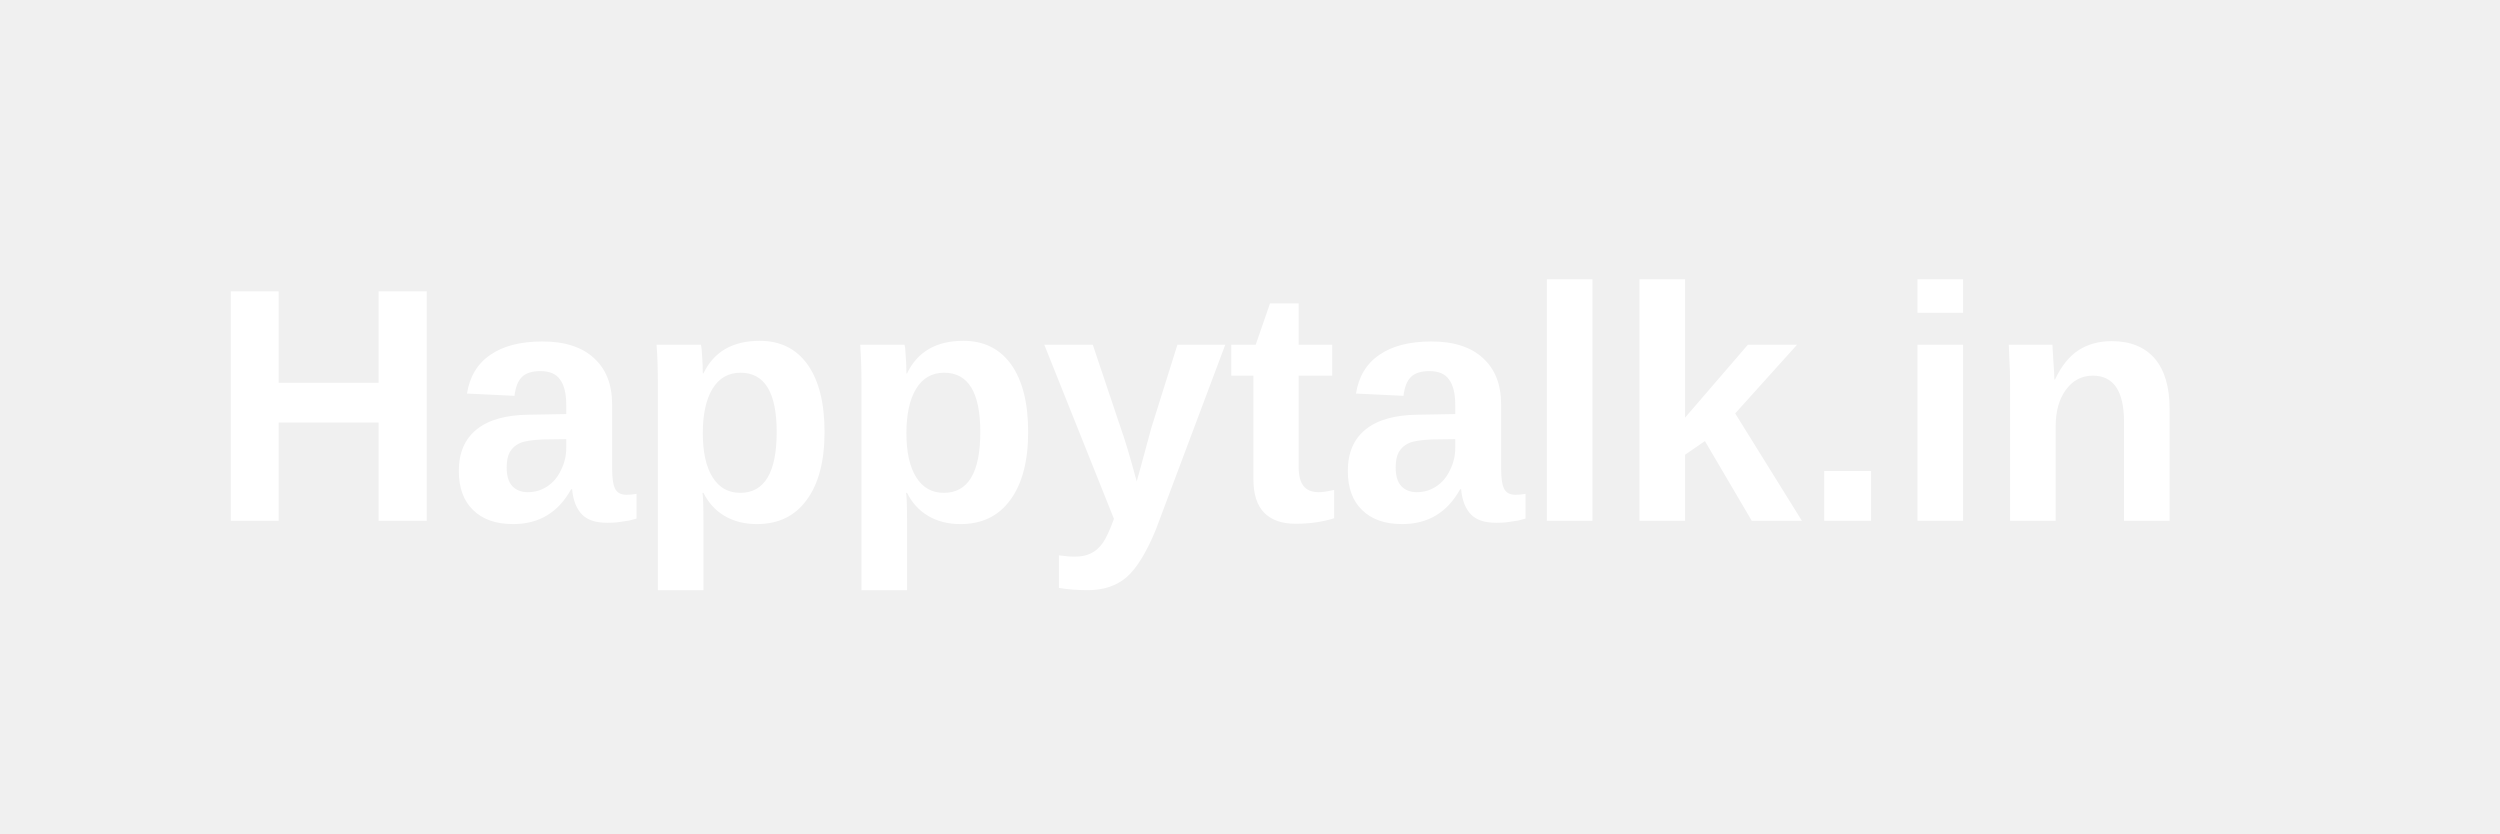
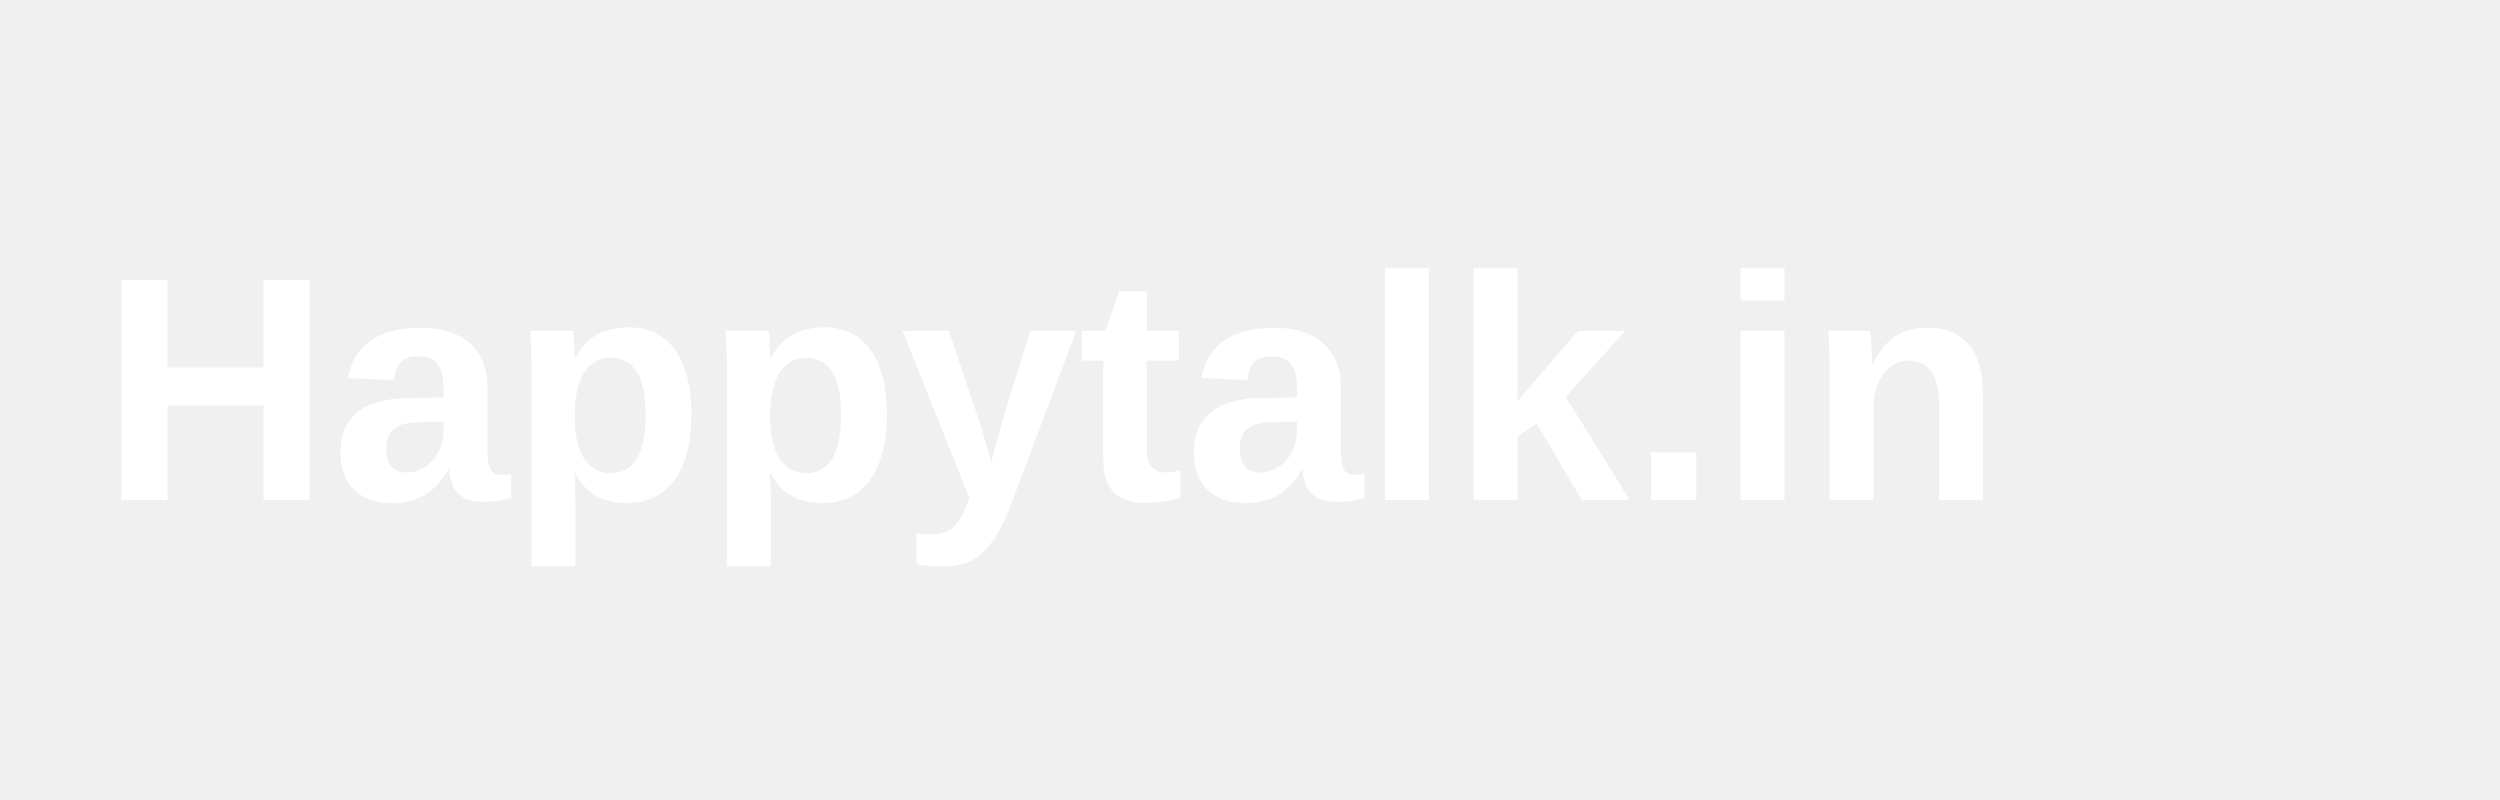
- <svg xmlns="http://www.w3.org/2000/svg" width="120" height="40" viewBox="0 0 120 40">
-   <rect width="120" height="40" fill="transparent" />
-   <text x="10" y="25" font-family="Arial, sans-serif" font-size="16" font-weight="bold" fill="#ffffff">Happytalk.in</text>
+ <svg xmlns="http://www.w3.org/2000/svg" width="250" height="80" viewBox="0 0 250 80">
+   <rect width="250" height="80" fill="transparent" />
+   <text x="10" y="50" font-family="Arial, sans-serif" font-size="32" font-weight="bold" fill="#ffffff">Happytalk.in</text>
</svg>
